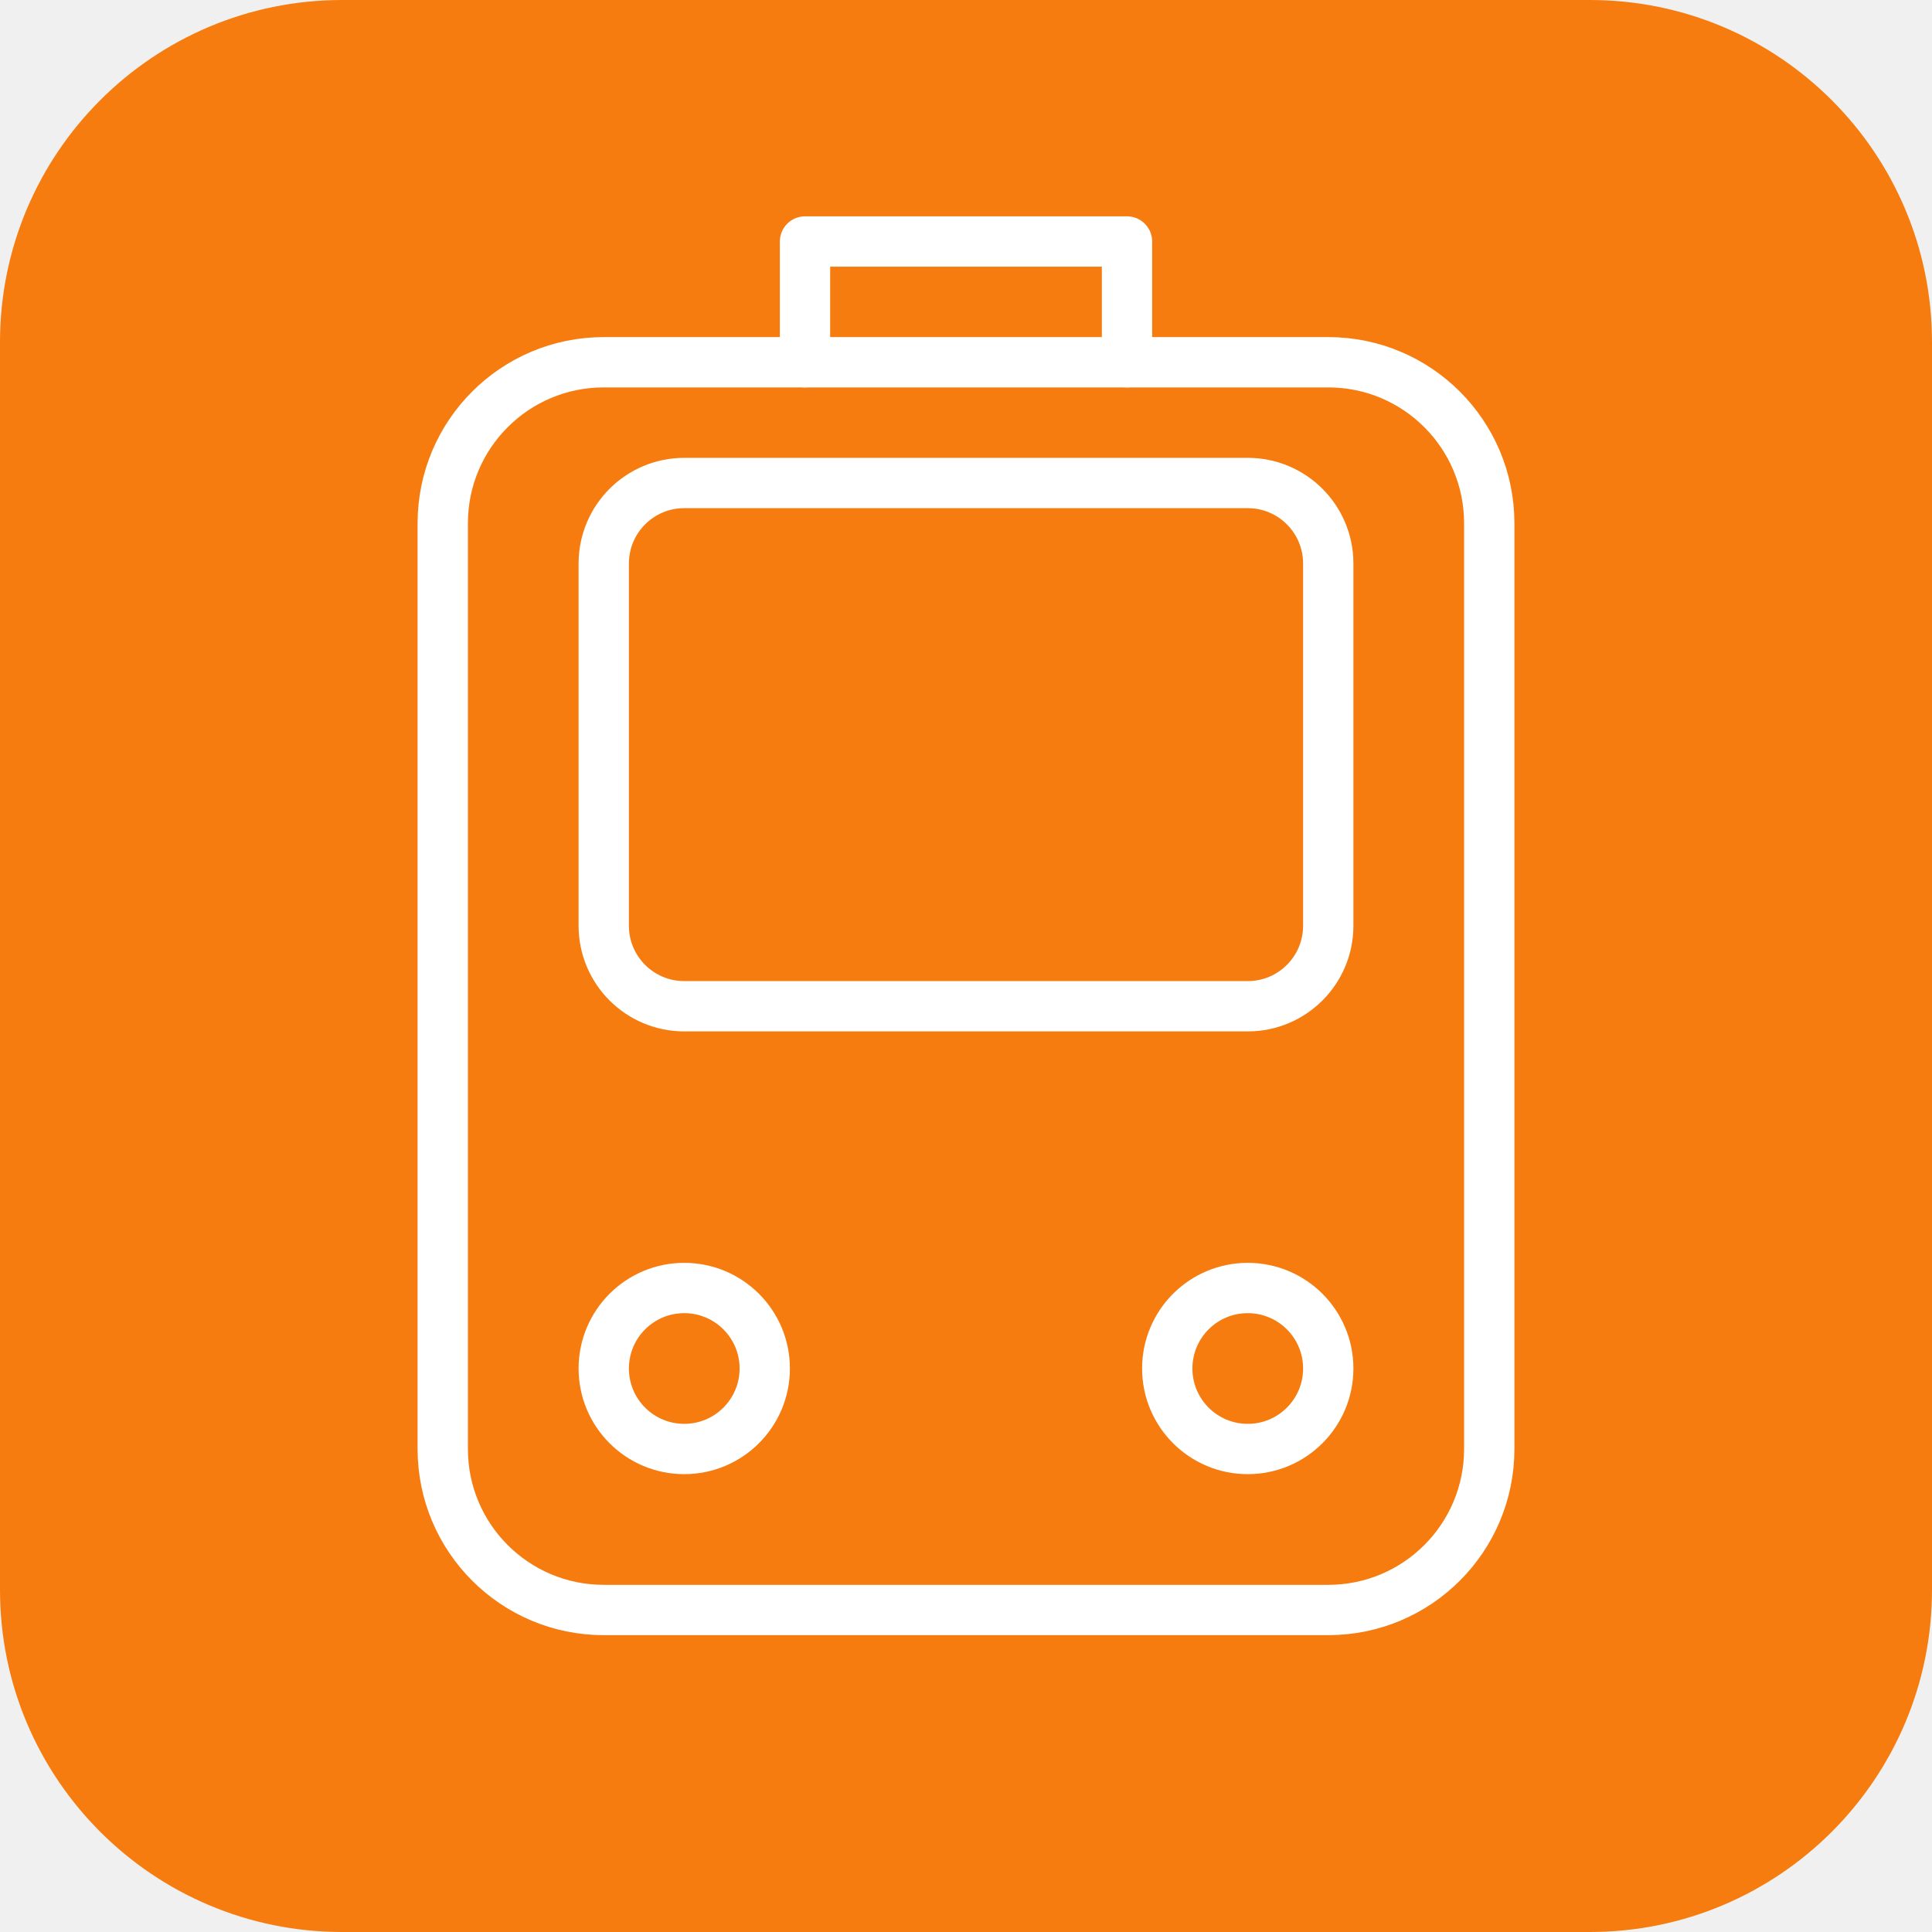
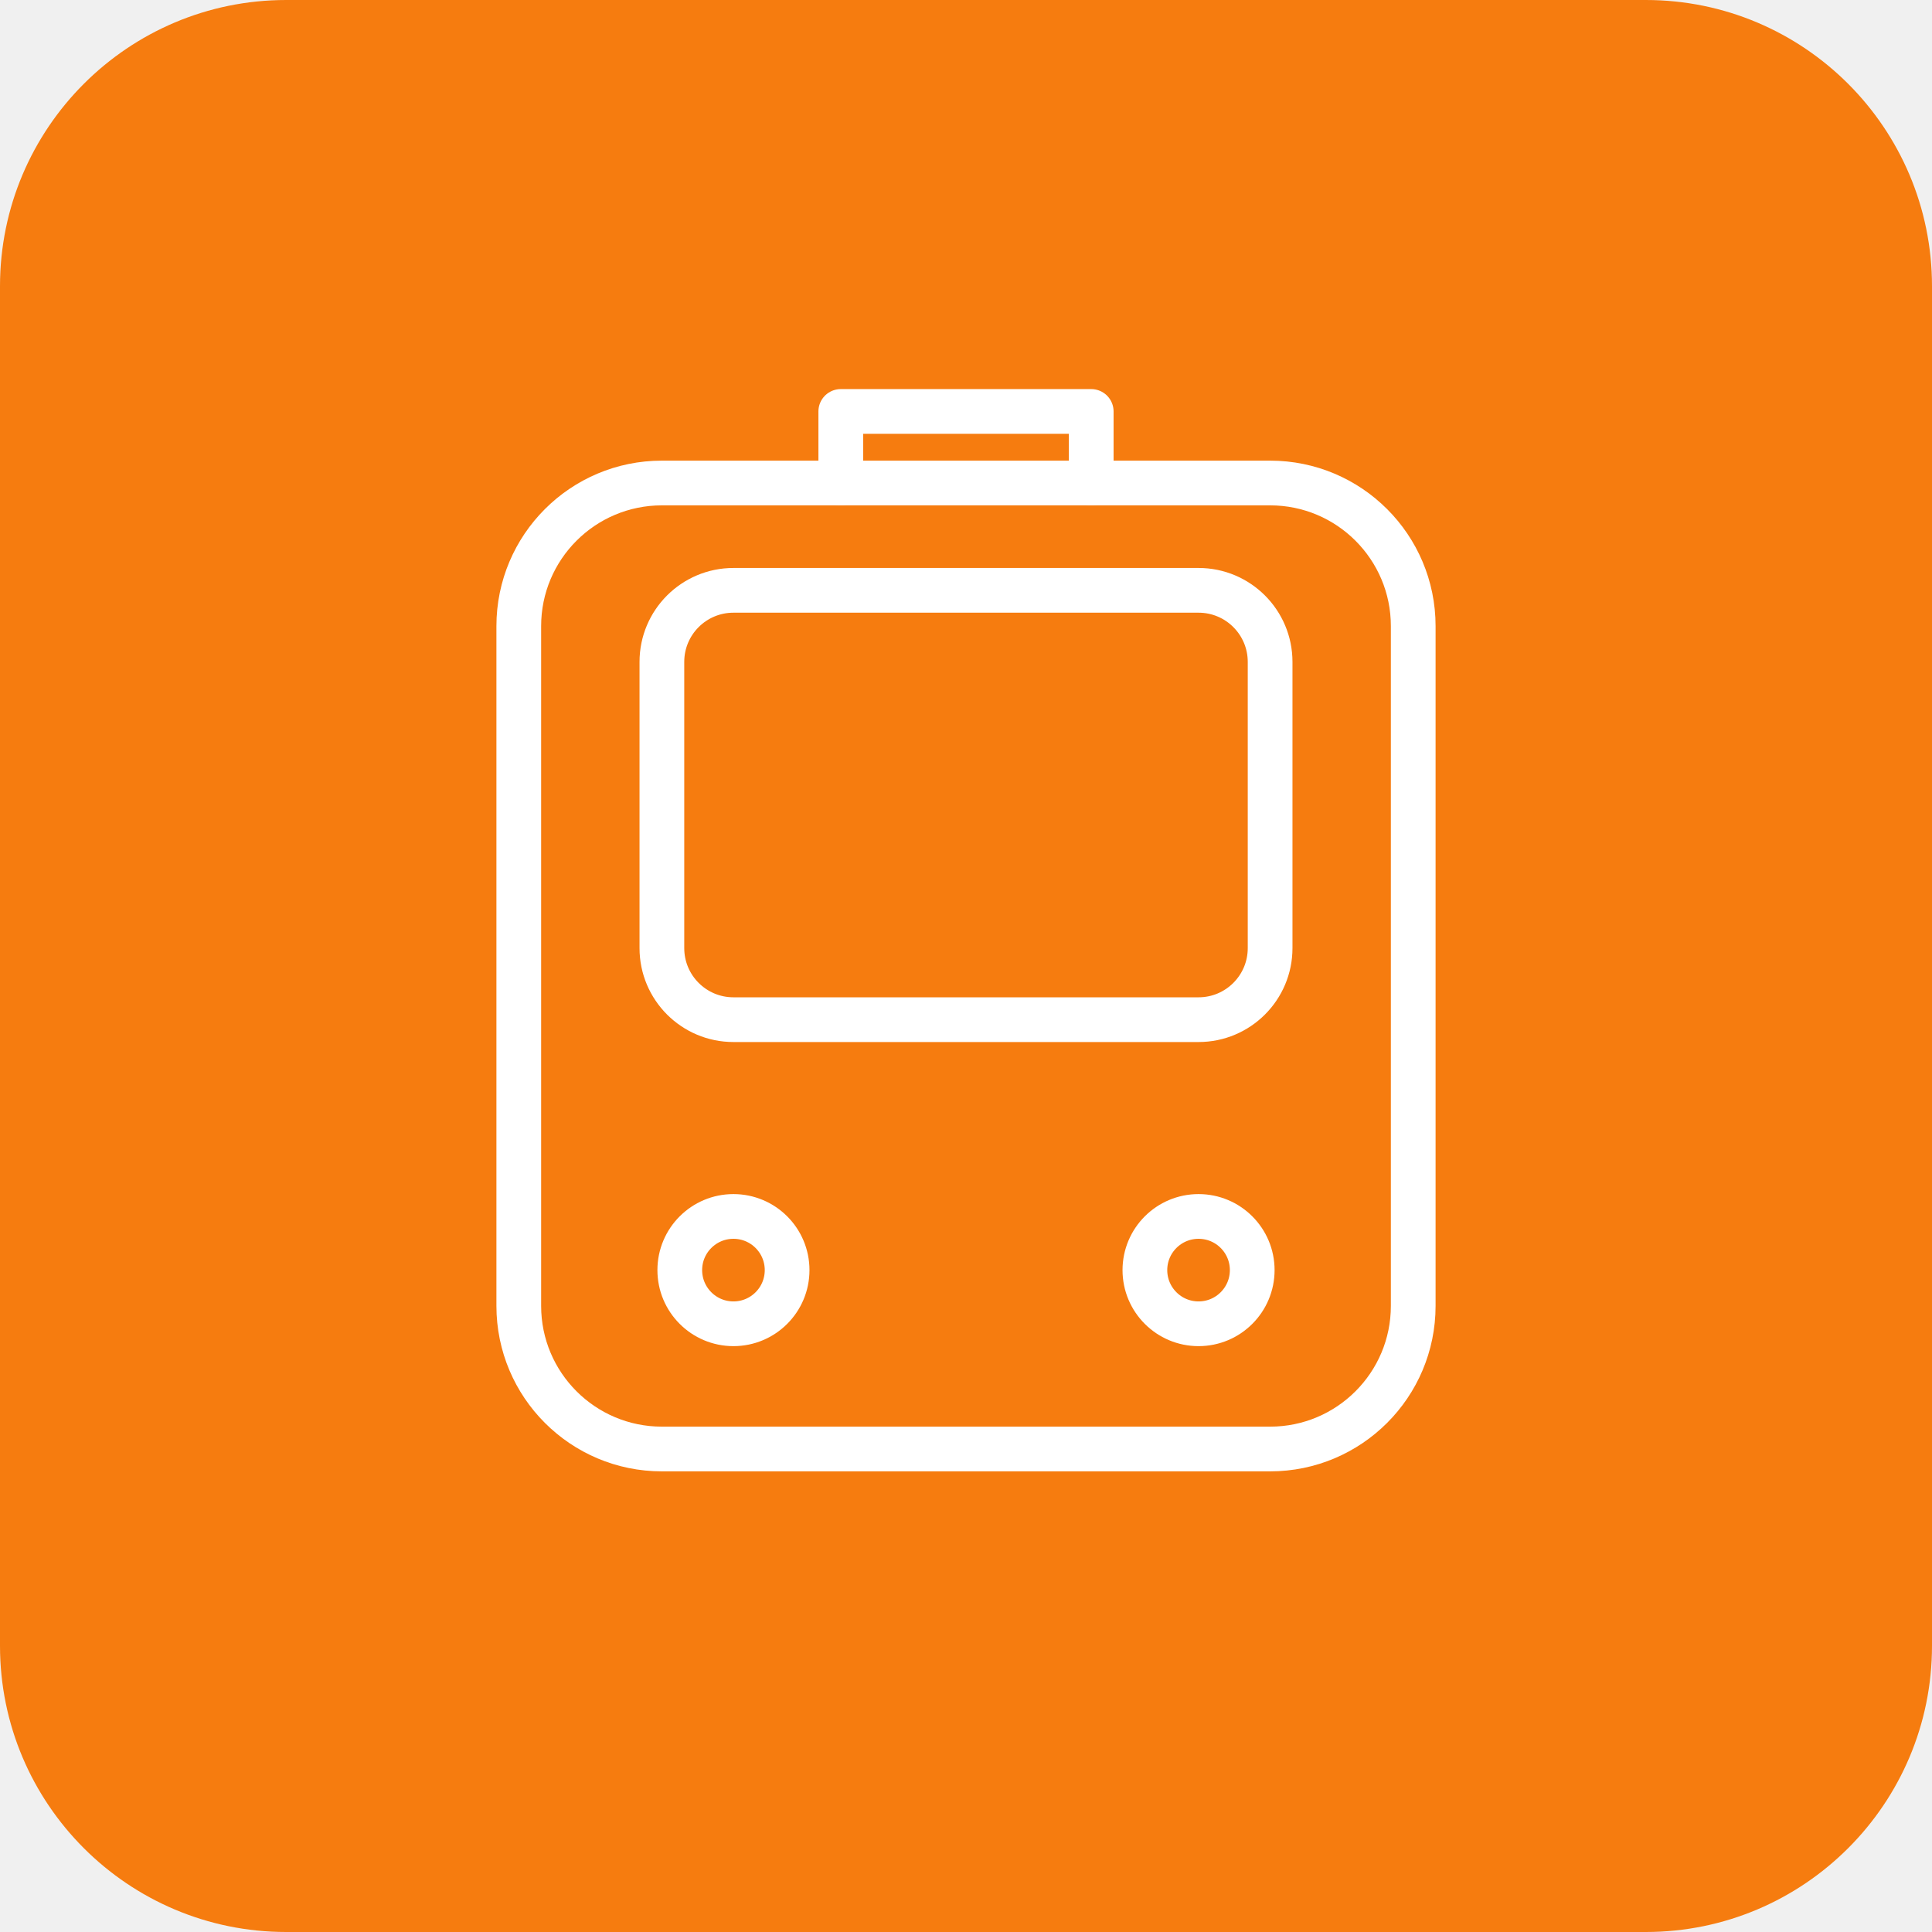
- <svg xmlns="http://www.w3.org/2000/svg" width="192" height="192" viewBox="0 0 192 192" fill="none">
-   <rect width="192" height="192" fill="#F67C0F" rx="34" />
-   <rect x="44" y="36" width="104" height="124" rx="16" stroke="white" stroke-width="5" />
-   <rect x="60" y="48" width="72" height="52" rx="8" stroke="white" stroke-width="5" />
-   <circle cx="68" cy="136" r="8" stroke="white" stroke-width="5" />
-   <circle cx="124" cy="136" r="8" stroke="white" stroke-width="5" />
-   <path d="M 80 36 V 24 L 112 24 V 36" stroke="white" stroke-width="5" stroke-linecap="round" stroke-linejoin="round" />
+ <svg xmlns="http://www.w3.org/2000/svg" width="108" height="108" viewBox="0 0 108 108" fill="none">
+   <rect width="108" height="108" fill="#F67C0F" rx="16" />
+   <g transform="translate(21, 21)">
+     <rect x="8" y="6" width="50" height="54" rx="8" stroke="white" stroke-width="2.5" />
+     <rect x="16" y="12" width="34" height="24" rx="4" stroke="white" stroke-width="2.5" />
+     <circle cx="20" cy="50" r="3" stroke="white" stroke-width="2.5" />
+     <circle cx="46" cy="50" r="3" stroke="white" stroke-width="2.5" />
+     <path d="M 26 6 V 2 L 40 2 V 6" stroke="white" stroke-width="2.5" stroke-linecap="round" stroke-linejoin="round" />
+   </g>
</svg>
